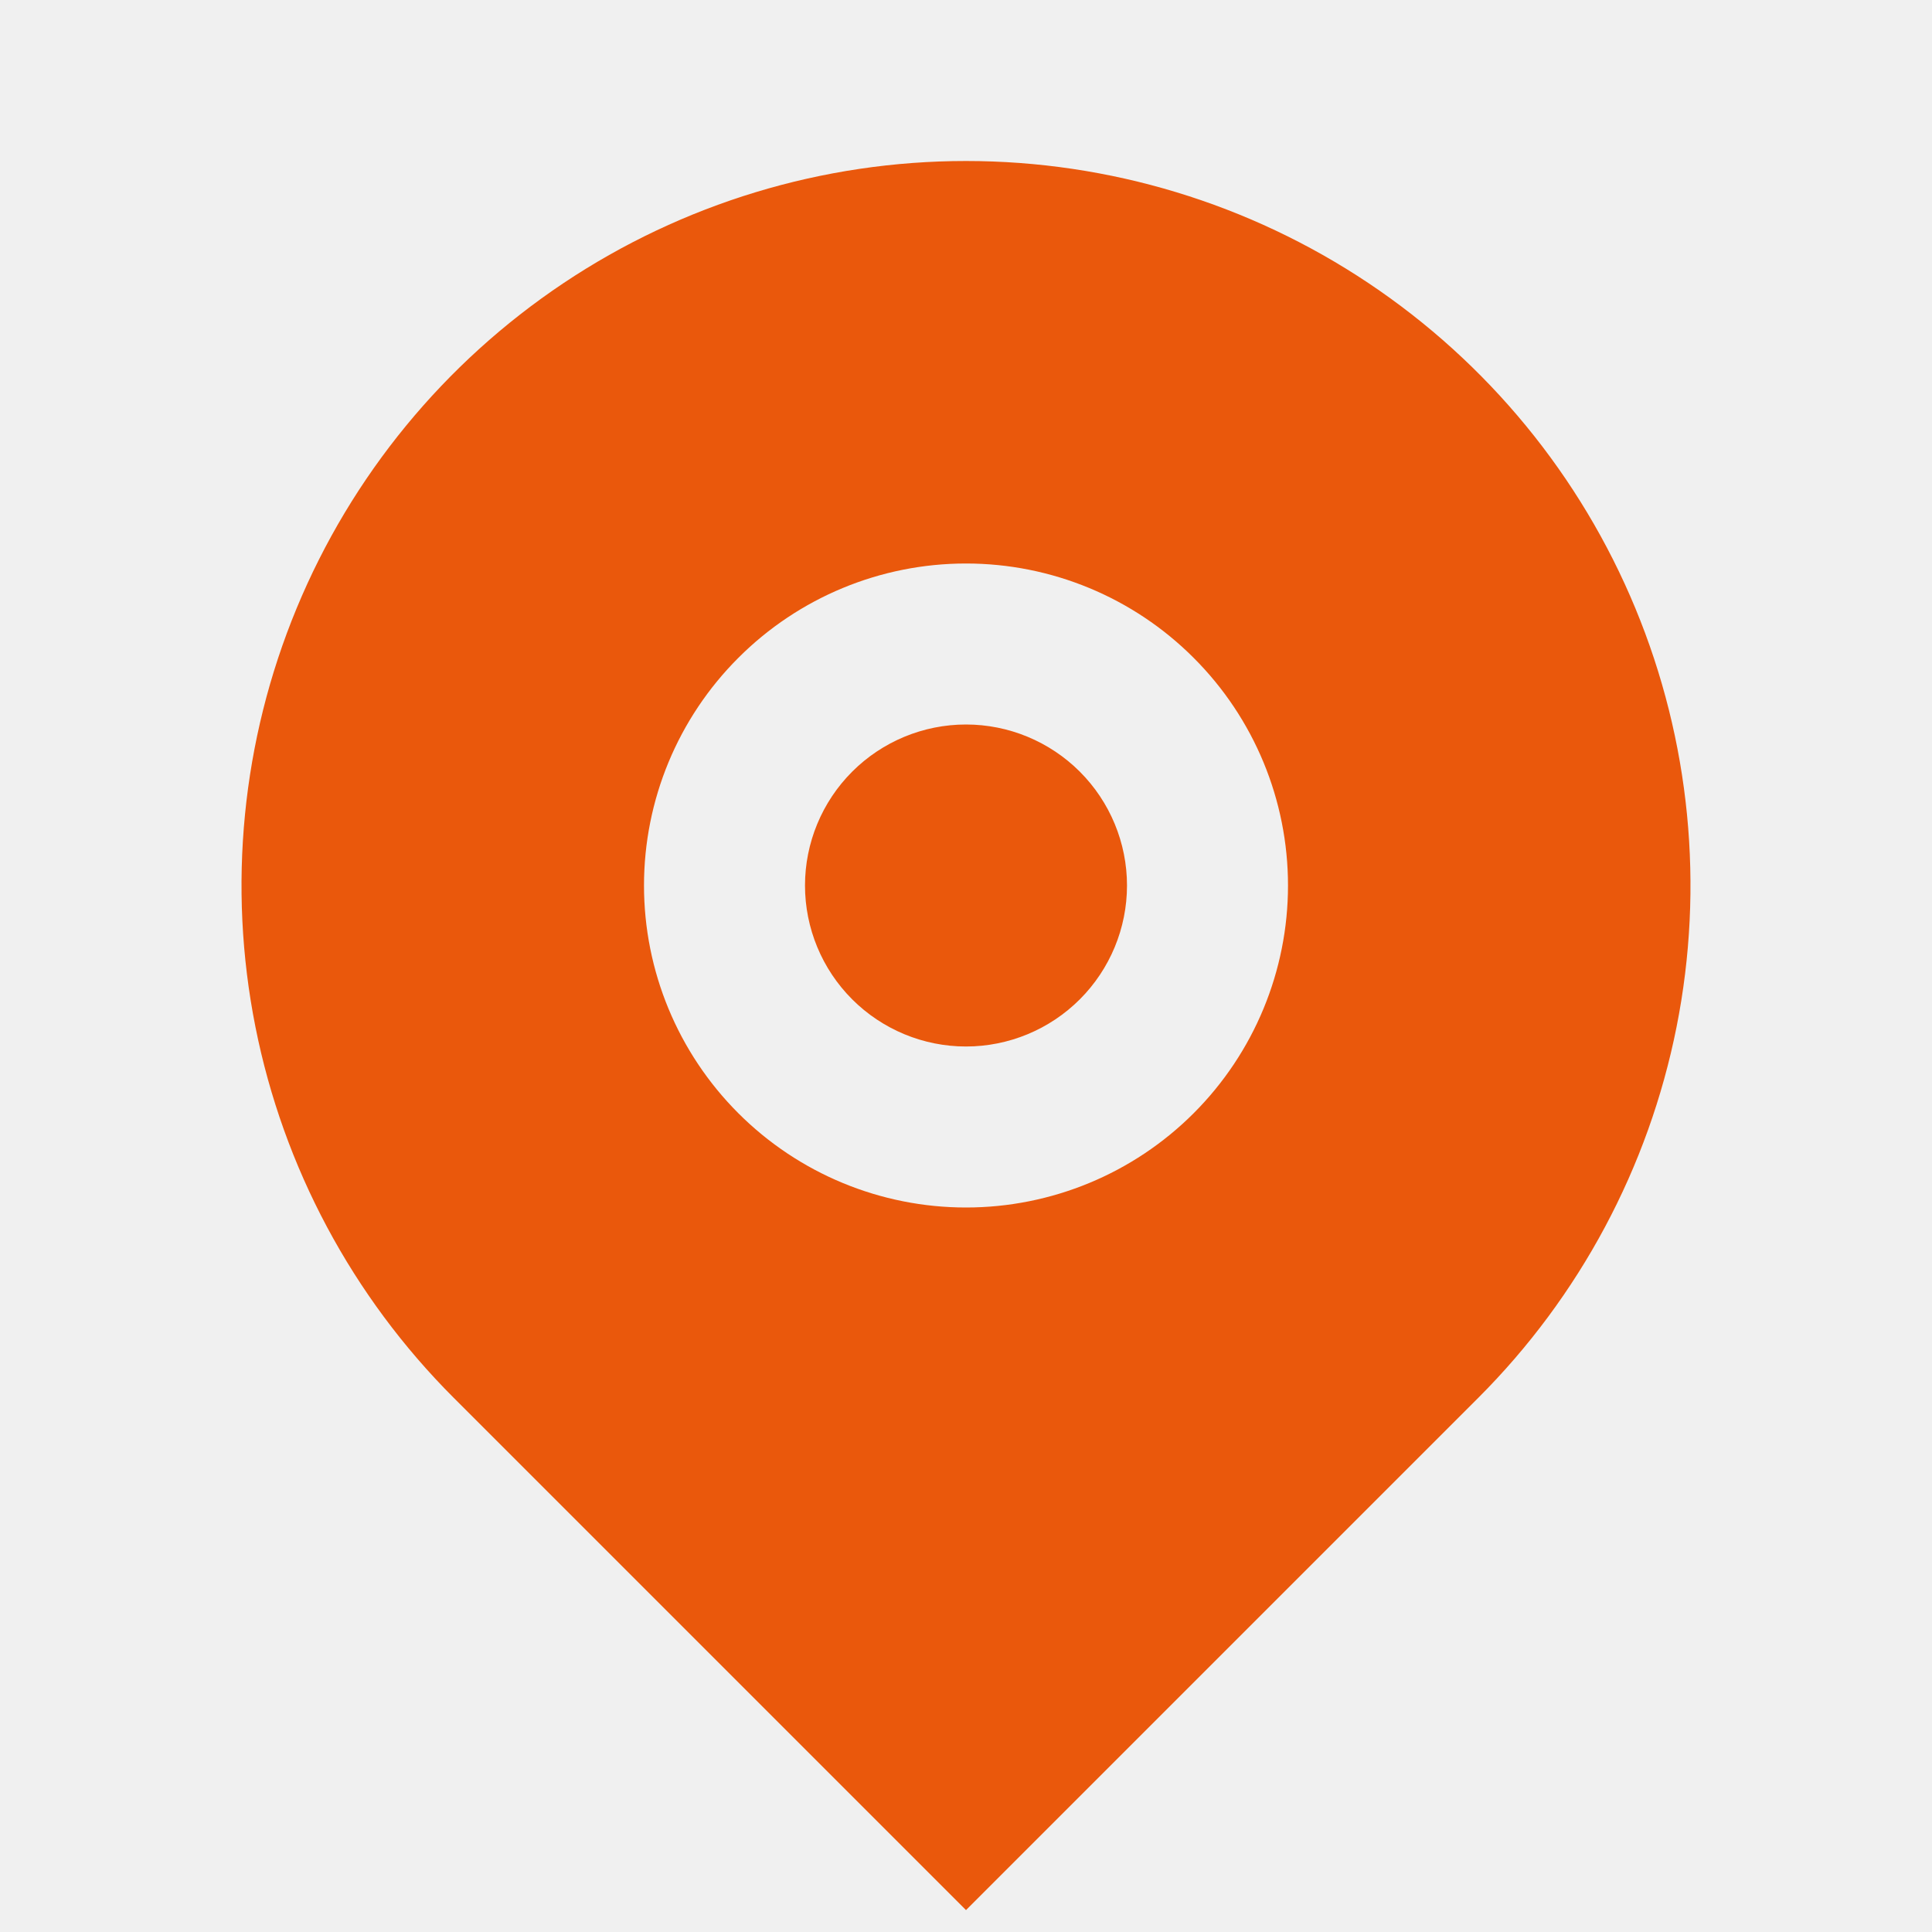
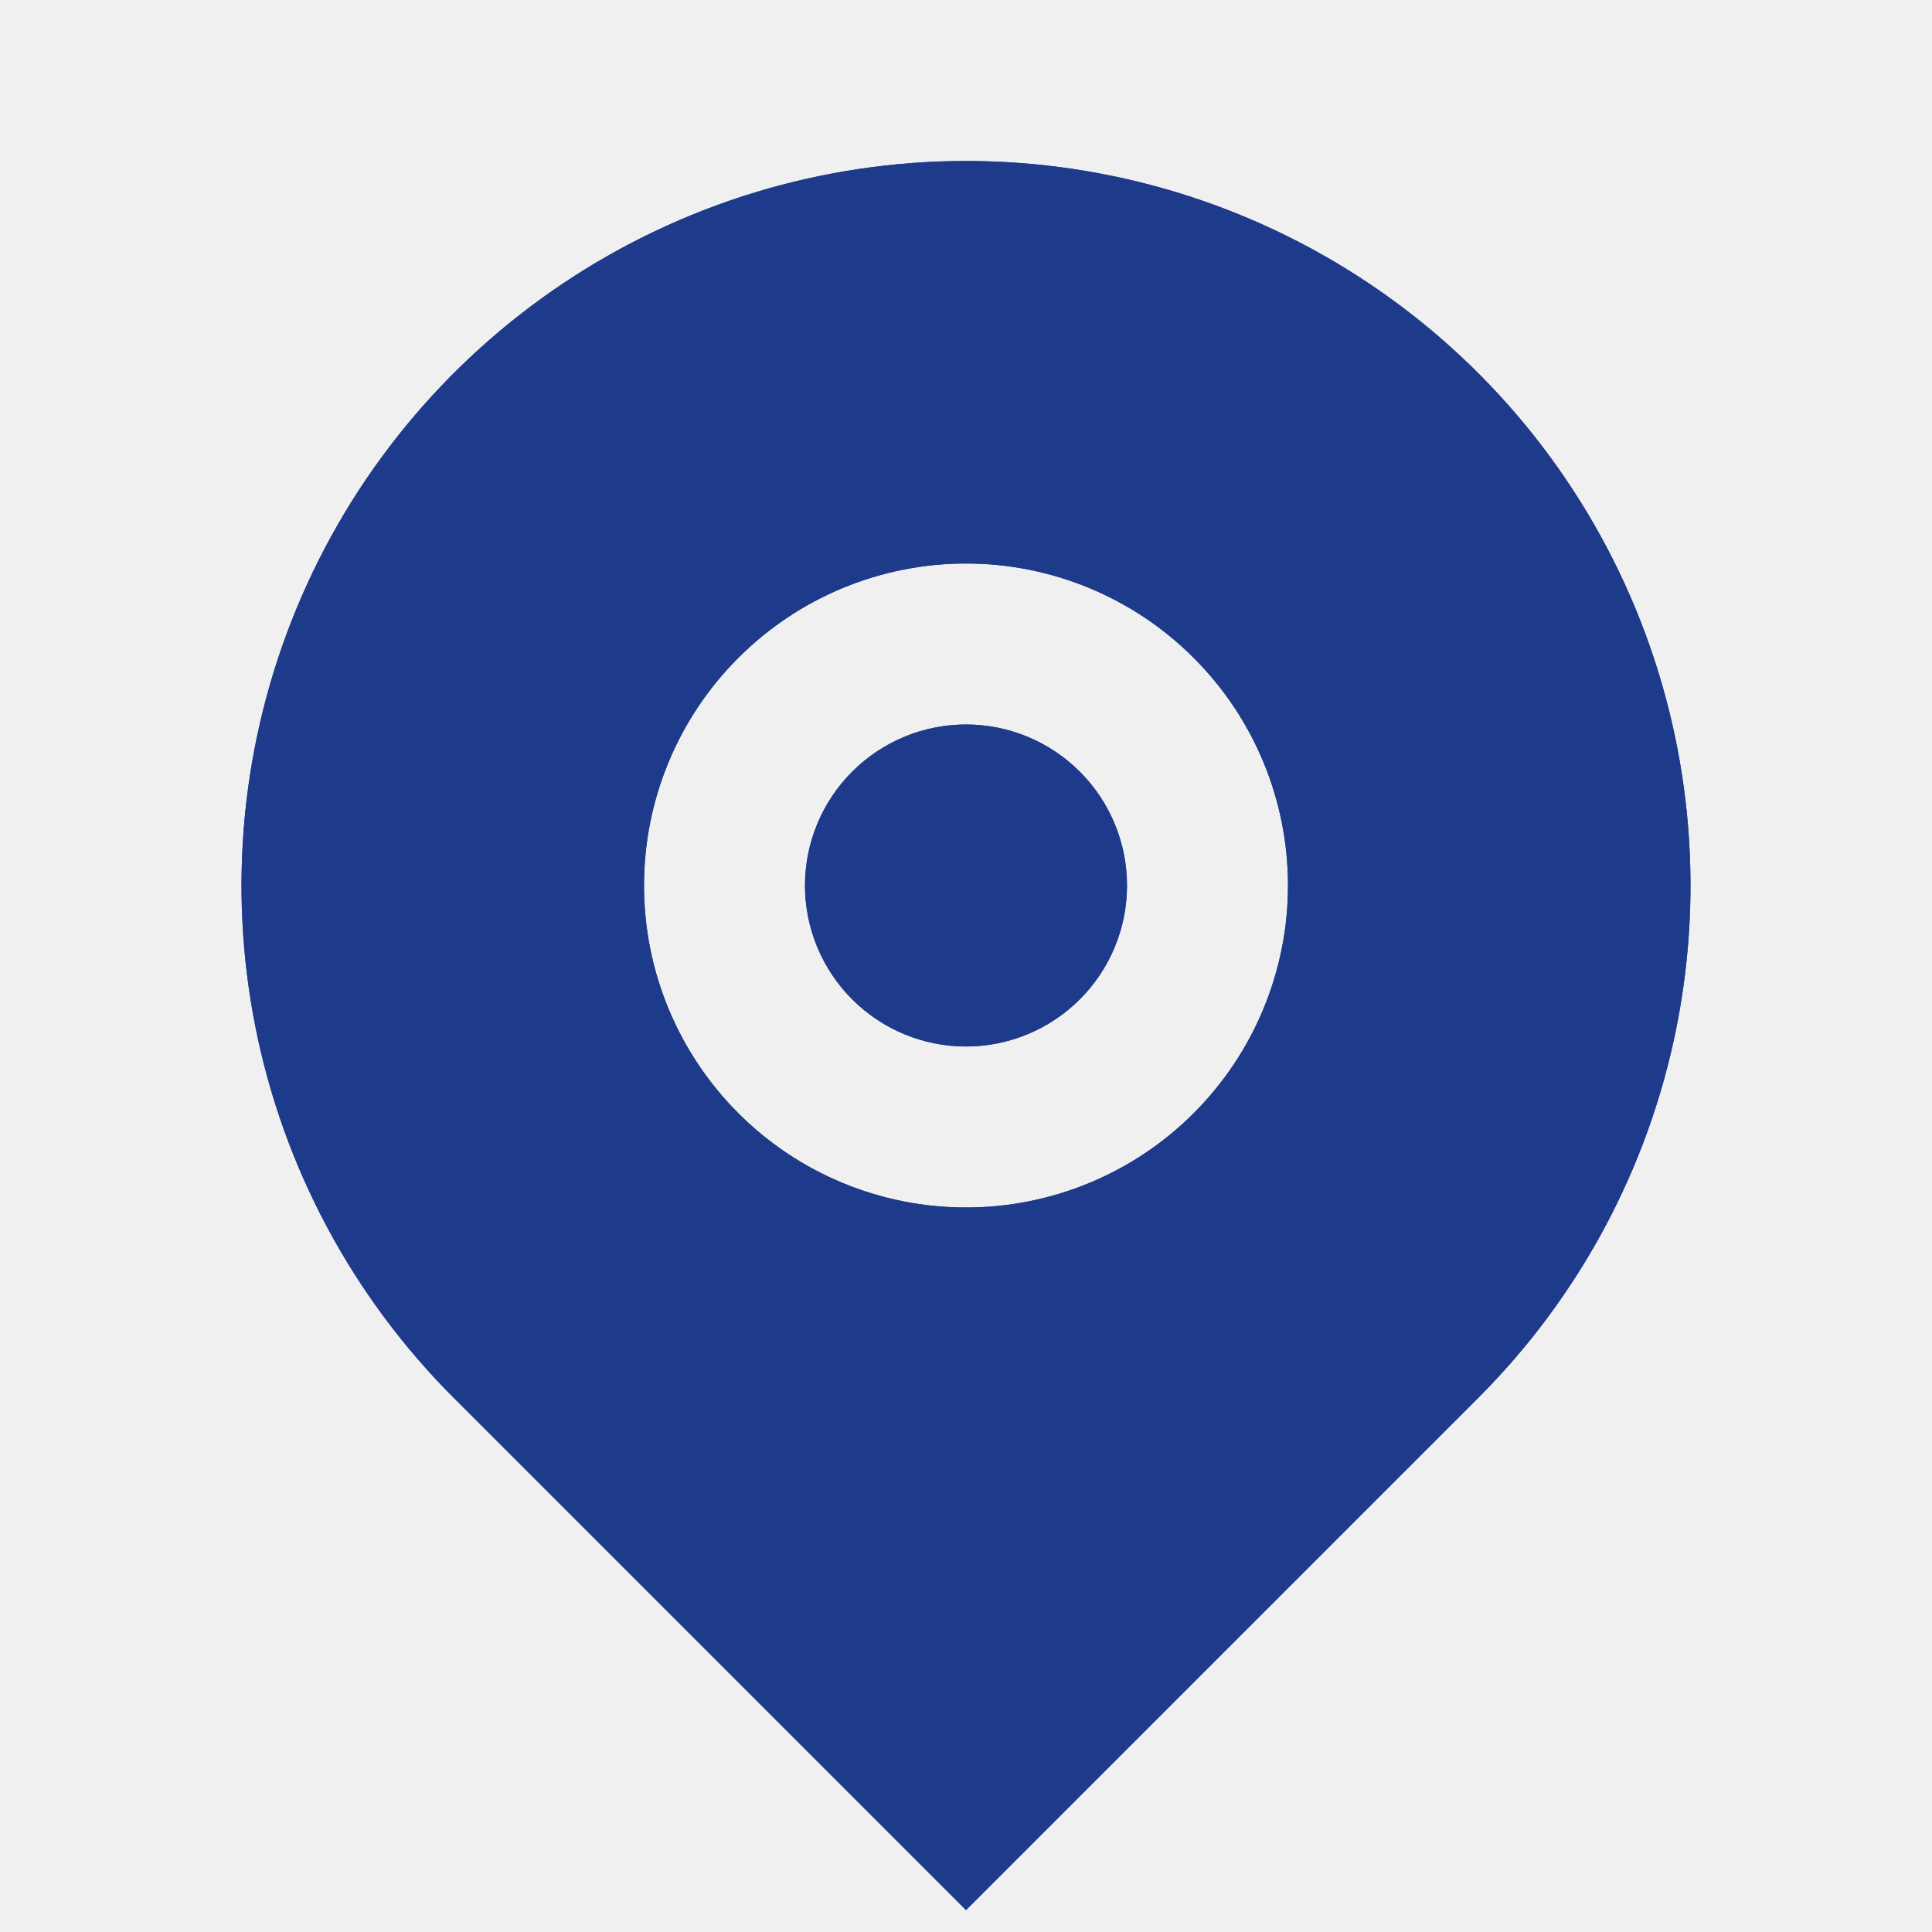
- <svg xmlns="http://www.w3.org/2000/svg" preserveAspectRatio="none" overflow="visible" style="display: block;" width="24" height="24" viewBox="0 0 24 24" fill="none">
+ <svg xmlns="http://www.w3.org/2000/svg" xmlns:xlink="http://www.w3.org/1999/xlink" preserveAspectRatio="none" overflow="visible" style="display: block;" width="24" height="24" viewBox="0 0 24 24" fill="none">
  <g id="map-pin-fill">
-     <path id="Vector" d="M18.364 17.364L12 23.728L5.636 17.364C4.377 16.105 3.52 14.502 3.173 12.756C2.826 11.01 3.004 9.2 3.685 7.556C4.366 5.911 5.52 4.506 7 3.517C8.48 2.528 10.22 2 12 2C13.78 2 15.52 2.528 17 3.517C18.48 4.506 19.634 5.911 20.315 7.556C20.996 9.2 21.174 11.01 20.827 12.756C20.48 14.502 19.623 16.105 18.364 17.364V17.364ZM12 15C13.061 15 14.078 14.579 14.828 13.829C15.579 13.078 16 12.061 16 11C16 9.939 15.579 8.922 14.828 8.172C14.078 7.421 13.061 7 12 7C10.939 7 9.922 7.421 9.172 8.172C8.421 8.922 8 9.939 8 11C8 12.061 8.421 13.078 9.172 13.829C9.922 14.579 10.939 15 12 15V15ZM12 13C11.47 13 10.961 12.789 10.586 12.414C10.211 12.039 10 11.53 10 11C10 10.47 10.211 9.961 10.586 9.586C10.961 9.211 11.47 9 12 9C12.53 9 13.039 9.211 13.414 9.586C13.789 9.961 14 10.47 14 11C14 11.53 13.789 12.039 13.414 12.414C13.039 12.789 12.53 13 12 13Z" fill="#EA580C" />
+     <g id="Vector">
+       <use xlink:href="#stroke0_0_377" fill="#1E3A8A" />
+       <mask id="stroke1_0_377" fill="white">
+         <use xlink:href="#stroke0_0_377" />
+       </mask>
+       <path d="M18.364 17.364L12 23.728L5.636 17.364C4.377 16.105 3.52 14.502 3.173 12.756C2.826 11.01 3.004 9.2 3.685 7.556C4.366 5.911 5.52 4.506 7 3.517C8.48 2.528 10.22 2 12 2C13.78 2 15.52 2.528 17 3.517C18.48 4.506 19.634 5.911 20.315 7.556C20.996 9.2 21.174 11.01 20.827 12.756C20.48 14.502 19.623 16.105 18.364 17.364V17.364ZM12 15C13.061 15 14.078 14.579 14.828 13.829C15.579 13.078 16 12.061 16 11C16 9.939 15.579 8.922 14.828 8.172C14.078 7.421 13.061 7 12 7C10.939 7 9.922 7.421 9.172 8.172C8.421 8.922 8 9.939 8 11C8 12.061 8.421 13.078 9.172 13.829C9.922 14.579 10.939 15 12 15V15ZM12 13C11.47 13 10.961 12.789 10.586 12.414C10.211 12.039 10 11.53 10 11C10 10.47 10.211 9.961 10.586 9.586C10.961 9.211 11.47 9 12 9C12.53 9 13.039 9.211 13.414 9.586C13.789 9.961 14 10.47 14 11C14 11.53 13.789 12.039 13.414 12.414C13.039 12.789 12.53 13 12 13Z" stroke-width="2" stroke="#1E3A8A" mask="url(#stroke1_0_377)" />
+     </g>
  </g>
+   <defs>
+     <path id="stroke0_0_377" d="M18.364 17.364L12 23.728L5.636 17.364C4.377 16.105 3.52 14.502 3.173 12.756C2.826 11.01 3.004 9.2 3.685 7.556C4.366 5.911 5.52 4.506 7 3.517C8.48 2.528 10.22 2 12 2C13.78 2 15.52 2.528 17 3.517C18.48 4.506 19.634 5.911 20.315 7.556C20.996 9.2 21.174 11.01 20.827 12.756C20.48 14.502 19.623 16.105 18.364 17.364V17.364ZM12 15C13.061 15 14.078 14.579 14.828 13.829C15.579 13.078 16 12.061 16 11C16 9.939 15.579 8.922 14.828 8.172C14.078 7.421 13.061 7 12 7C10.939 7 9.922 7.421 9.172 8.172C8.421 8.922 8 9.939 8 11C8 12.061 8.421 13.078 9.172 13.829C9.922 14.579 10.939 15 12 15V15ZM12 13C11.47 13 10.961 12.789 10.586 12.414C10.211 12.039 10 11.53 10 11C10 10.47 10.211 9.961 10.586 9.586C10.961 9.211 11.47 9 12 9C12.53 9 13.039 9.211 13.414 9.586C13.789 9.961 14 10.47 14 11C14 11.53 13.789 12.039 13.414 12.414C13.039 12.789 12.53 13 12 13Z" />
+   </defs>
</svg>
